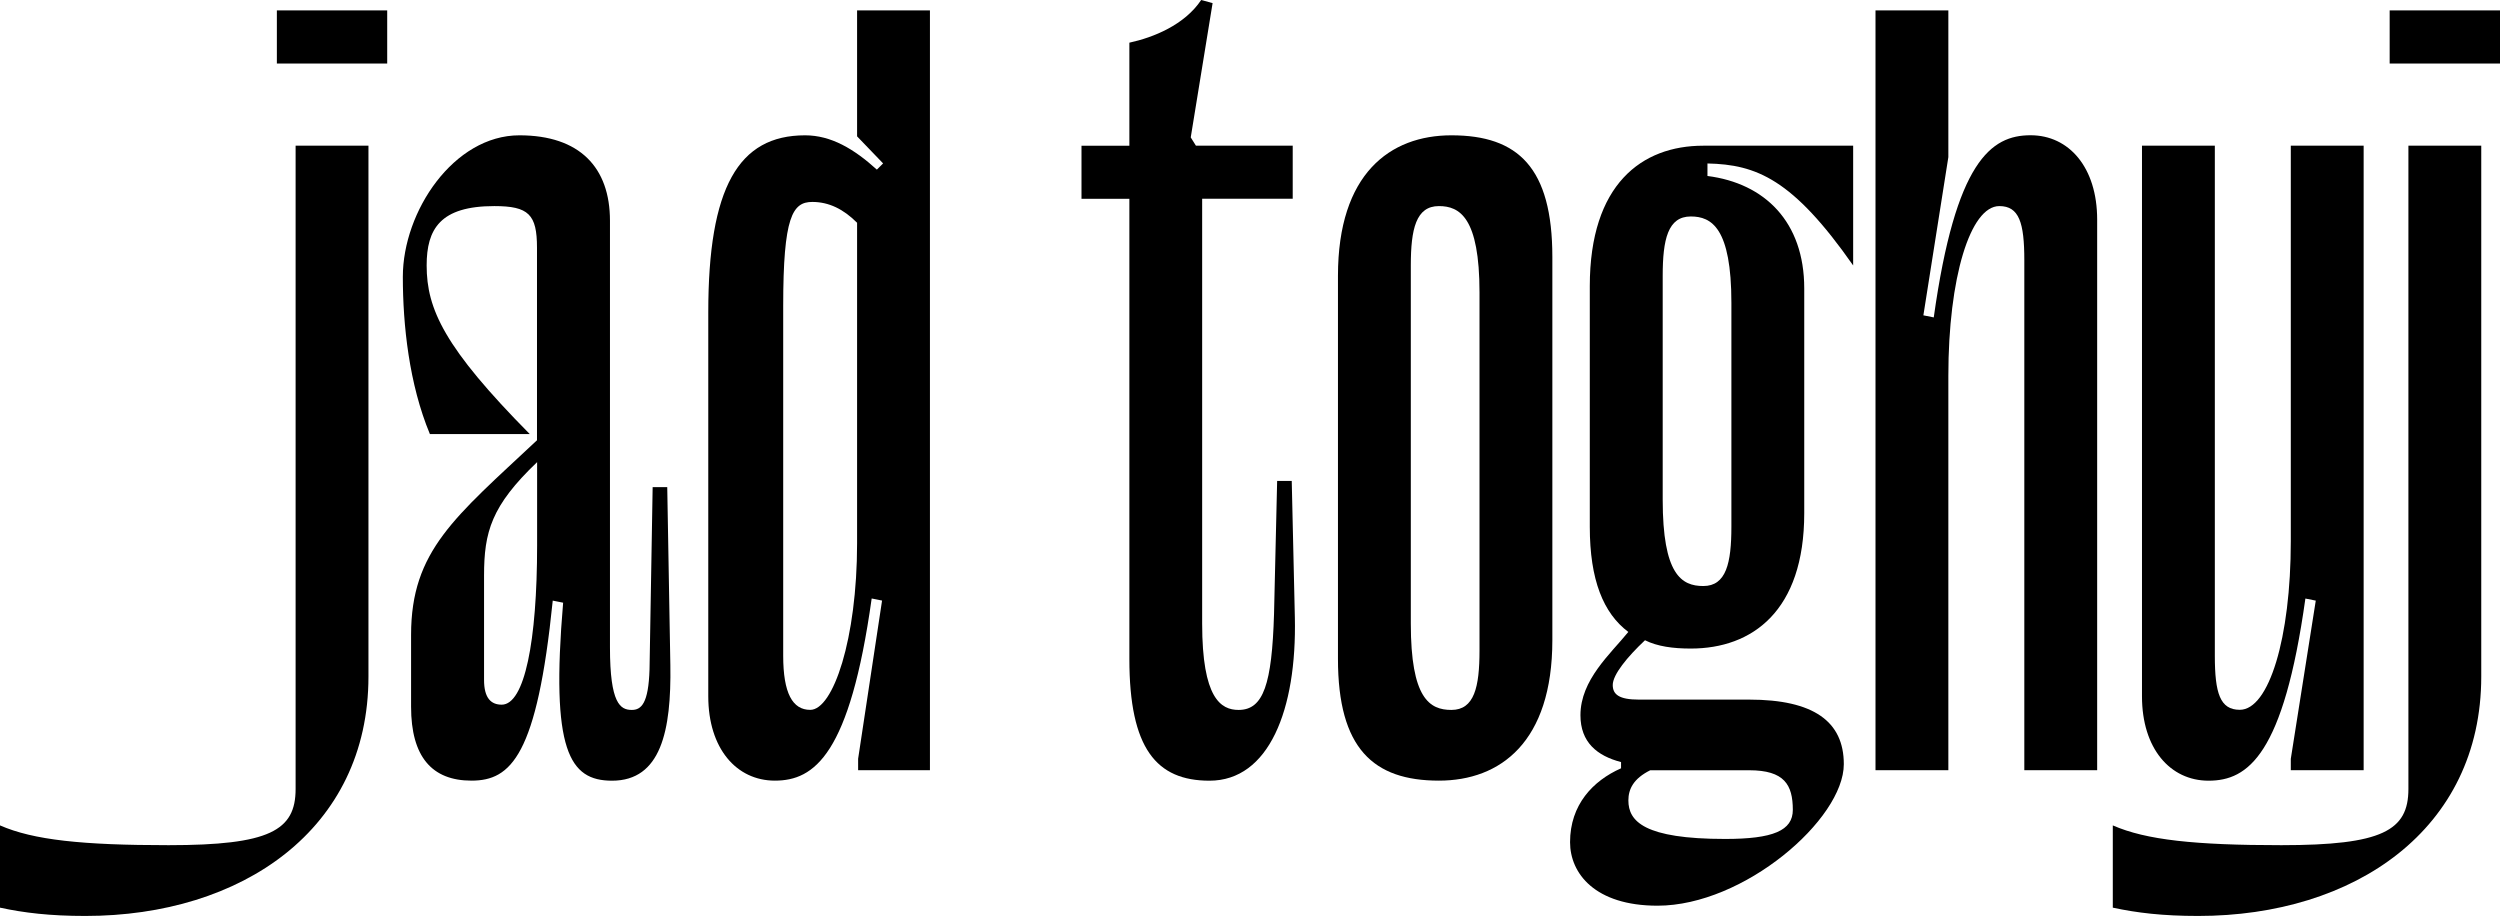
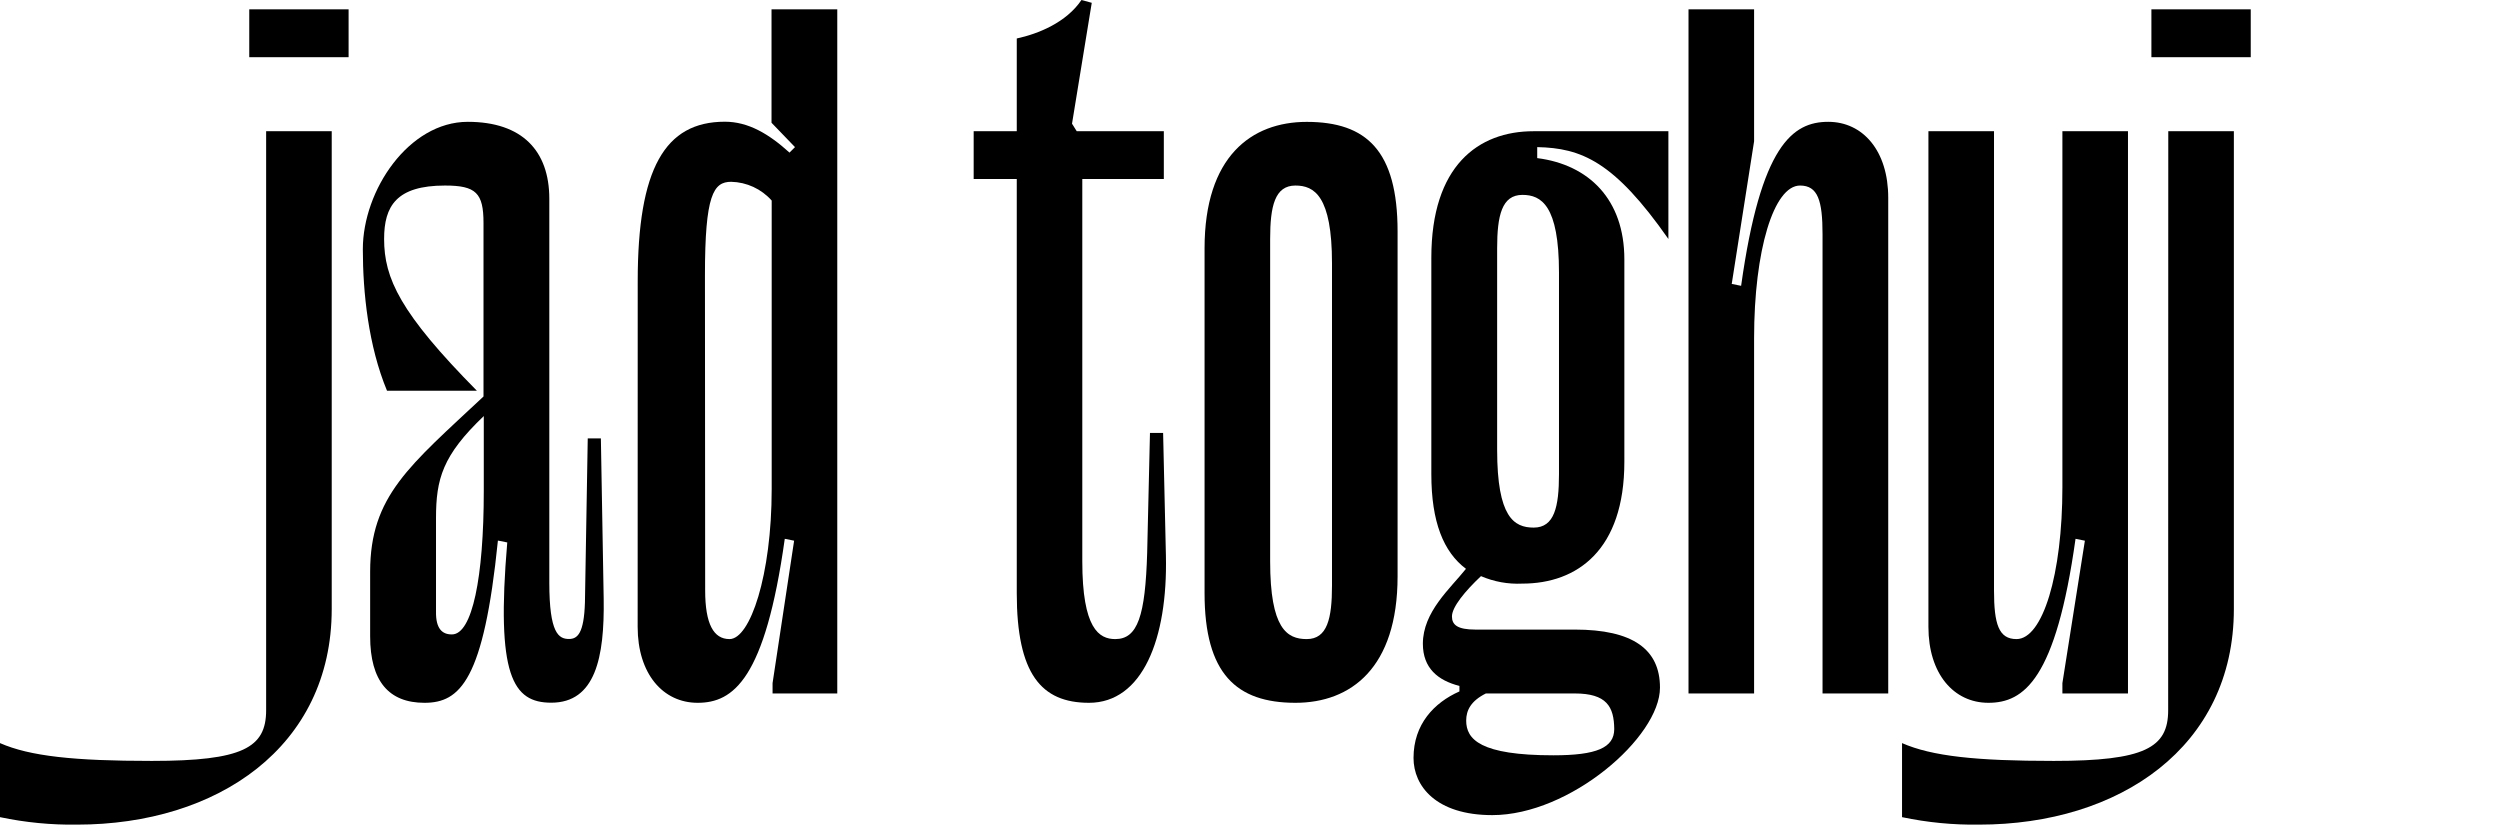
- <svg xmlns="http://www.w3.org/2000/svg" version="1.1" id="Layer_1" x="0px" y="0px" viewBox="0 0 409.41 150" style="enable-background:new 0 0 409.41 150;" xml:space="preserve">
-   <g>
-     <path d="M48.41,23.86h11.93v86.93c0,25.06-20.79,39.21-46.36,39.21c-5.8,0-10.06-0.51-13.98-1.36v-13.47   c5.45,2.39,13.47,3.24,27.61,3.24c16.53,0,20.8-2.39,20.8-9.2V23.86z M45.34,10.4h18.07V1.7H45.34V10.4z" />
-     <path d="M77.21,127.84c-6.48,0-9.89-3.92-9.89-12.1v-11.76c0-13.81,7.16-19.26,20.62-31.88V40.57c0-5.45-1.36-6.82-6.99-6.82   c-8.86,0-11.08,3.75-11.08,9.72c0,7.16,2.9,13.47,16.88,27.61H70.4c-3.41-8.18-4.43-17.9-4.43-25.74   c0-10.74,8.35-23.18,19.09-23.18c9.89,0,14.83,5.28,14.83,13.98v69.89c0,9.21,1.7,10.23,3.58,10.23c1.53,0,2.73-1.02,2.9-6.65   l0.51-29.83h2.39l0.51,29.15c0.17,10.74-1.53,18.92-9.55,18.92c-6.99,0-10.06-4.94-8.01-29.15l-1.7-0.34   C87.95,123.75,83.69,127.84,77.21,127.84z M82.16,115.4c3.75,0,5.8-10.4,5.8-26.08V75.68c-7.5,7.16-8.69,11.42-8.69,18.58v17.05   C79.26,114.37,80.45,115.4,82.16,115.4z" />
-     <path d="M115.99,51.14c0-20.45,4.94-28.98,15.85-28.98c4.26,0,8.01,2.22,11.76,5.62l1.02-1.02l-4.26-4.43V1.7h11.93v124.43h-11.76   v-1.87l3.92-25.91l-1.7-0.34c-3.58,25.57-9.38,29.83-15.85,29.83c-6.31,0-10.91-5.28-10.91-13.81V51.14z M128.26,107.39   c0,6.14,1.53,8.86,4.43,8.86c3.75,0,7.67-11.59,7.67-27.27v-52.5c-2.22-2.22-4.6-3.41-7.33-3.41c-3.24,0-4.77,2.39-4.77,17.05   V107.39z" />
-     <path d="M196.87,32.56v69.55c0,12.27,3.07,14.15,5.97,14.15c4.09,0,5.45-4.26,5.8-15.68l0.51-21.82h2.39l0.51,22.33   c0.34,15.17-4.26,26.76-13.98,26.76c-8.69,0-13.12-5.28-13.12-19.94V32.56h-7.84v-8.69h7.84V6.99c3.92-0.85,9.03-2.9,11.76-6.99   l1.87,0.51l-3.58,21.99l0.85,1.36h15.85v8.69H196.87z" />
-     <path d="M235.64,127.84c-10.74,0-16.53-5.28-16.53-19.94V45.17c0-16.71,8.52-23.01,18.58-23.01c10.91,0,16.53,5.28,16.53,19.94   v62.73C254.22,121.53,245.7,127.84,235.64,127.84z M235.64,33.75c-3.75,0-4.6,3.75-4.6,9.72v58.64c0,12.27,3.07,14.15,6.65,14.15   c3.75,0,4.6-3.75,4.6-9.72V47.9C242.29,35.62,239.05,33.75,235.64,33.75z" />
-     <path d="M303.48,43.47c-9.89-14.15-15.85-16.53-23.86-16.7v2.05c9.37,1.19,15.85,7.5,15.85,18.41v36.82   c0,16.02-8.52,22.16-18.58,22.16c-2.9,0-5.45-0.34-7.5-1.36c-2.9,2.73-5.28,5.63-5.28,7.33c0,1.53,1.02,2.39,4.26,2.39h18.07   c10.57,0,15.51,3.58,15.51,10.57c0,9.03-16.36,23.18-30.51,23.18c-10.23,0-14.32-5.28-14.32-10.4c0-6.14,3.75-10.06,8.35-12.1   v-1.02c-3.92-1.02-6.65-3.24-6.65-7.67c0-5.8,4.94-10.06,7.84-13.64c-4.09-3.07-6.31-8.52-6.31-17.22V46.87   c0-16.7,8.52-23.01,18.58-23.01h24.55V43.47z M286.44,126.14h-16.19c-2.73,1.36-3.58,3.07-3.58,4.94c0,3.41,2.56,6.31,15.85,6.31   c7.84,0,11.08-1.36,11.08-4.77C293.59,128.52,292.23,126.14,286.44,126.14z M283.54,49.6c0-12.27-3.24-14.15-6.65-14.15   c-3.75,0-4.6,3.75-4.6,9.72v36.65c0,12.27,3.07,14.15,6.65,14.15c3.75,0,4.6-3.75,4.6-9.72V49.6z" />
-     <path d="M319.07,1.7v24.03l-4.09,25.91l1.7,0.34c3.58-25.57,9.38-29.83,15.85-29.83c6.31,0,10.91,5.28,10.91,13.81v90.17h-11.93   V42.61c0-6.14-0.85-8.86-4.09-8.86c-4.77,0-8.35,11.76-8.35,27.78v64.6h-11.93V1.7H319.07z" />
-     <path d="M375.15,126.14v-1.87l4.09-25.91l-1.7-0.34c-3.58,25.57-9.38,29.83-15.85,29.83c-6.31,0-10.91-5.28-10.91-13.81V23.86   h11.93v83.52c0,6.14,0.85,8.86,4.09,8.86c4.77,0,8.35-11.76,8.35-27.61V23.86h11.93v102.27H375.15z" />
-     <path d="M394.41,23.86h11.93v86.93c0,25.06-20.79,39.21-46.36,39.21c-5.8,0-10.06-0.51-13.98-1.36v-13.47   c5.45,2.39,13.47,3.24,27.61,3.24c16.53,0,20.8-2.39,20.8-9.2V23.86z M391.34,10.4h18.07V1.7h-18.07V10.4z" />
-   </g>
+ <svg xmlns="http://www.w3.org/2000/svg" id="Layer_1" data-name="Layer 1" viewBox="0 0 454.75 150">
+   <path d="M48.41,23.86H60.34v86.93C60.34,135.85,39.55,150,14,150a63.58,63.58,0,0,1-14-1.36V135.17c5.45,2.39,13.47,3.24,27.61,3.24,16.54,0,20.8-2.39,20.8-9.21ZM45.34,10.4H63.41V1.7H45.34Z" />
+   <path d="M77.21,127.84c-6.47,0-9.88-3.92-9.88-12.1V104c0-13.81,7.16-19.26,20.62-31.88V40.57c0-5.46-1.36-6.82-7-6.82-8.86,0-11.08,3.75-11.08,9.72,0,7.15,2.9,13.46,16.88,27.61H70.4C67,62.9,66,53.18,66,45.34c0-10.74,8.36-23.18,19.09-23.18,9.89,0,14.83,5.28,14.83,14V106c0,9.21,1.71,10.23,3.58,10.23,1.54,0,2.73-1,2.9-6.65l.51-29.83h2.39l.51,29.15c.17,10.74-1.53,18.92-9.54,18.92-7,0-10.06-4.94-8-29.15l-1.7-.34C88,123.75,83.69,127.84,77.21,127.84Zm5-12.44C85.91,115.4,88,105,88,89.32V75.68c-7.5,7.16-8.69,11.42-8.69,18.58v17C79.26,114.37,80.45,115.4,82.16,115.4Z" />
+   <path d="M116,51.14c0-20.46,4.94-29,15.85-29,4.26,0,8,2.21,11.76,5.62l1-1-4.27-4.43V1.7H152.3V126.14H140.53v-1.88l3.92-25.91-1.7-.34c-3.58,25.57-9.37,29.83-15.85,29.83-6.31,0-10.91-5.28-10.91-13.81Zm12.27,56.25c0,6.13,1.54,8.86,4.43,8.86,3.75,0,7.67-11.59,7.67-27.27V36.48A10.16,10.16,0,0,0,133,33.07c-3.23,0-4.77,2.38-4.77,17Z" />
+   <path d="M196.87,32.56V102.1c0,12.27,3.06,14.15,6,14.15,4.09,0,5.46-4.26,5.8-15.68l.51-21.82h2.39l.51,22.33c.34,15.17-4.27,26.76-14,26.76-8.69,0-13.13-5.28-13.13-19.94V32.56h-7.84v-8.7h7.84V7c3.92-.85,9-2.9,11.77-7l1.87.51L195,22.5l.85,1.36H211.7v8.7Z" />
+   <path d="M235.64,127.84c-10.74,0-16.53-5.28-16.53-19.94V45.17c0-16.7,8.52-23,18.58-23,10.91,0,16.53,5.28,16.53,19.94v62.73C254.22,121.53,245.7,127.84,235.64,127.84Zm0-94.09c-3.75,0-4.6,3.75-4.6,9.72V102.1c0,12.27,3.07,14.15,6.65,14.15,3.75,0,4.6-3.75,4.6-9.72V47.9C242.29,35.62,239.05,33.75,235.64,33.75Z" />
+   <path d="M303.48,43.47c-9.89-14.15-15.85-16.54-23.86-16.71v2c9.37,1.19,15.85,7.5,15.85,18.41V84c0,16-8.52,22.16-18.58,22.16a16.91,16.91,0,0,1-7.5-1.36c-2.9,2.73-5.28,5.62-5.28,7.33,0,1.53,1,2.39,4.26,2.39h18.07c10.56,0,15.51,3.57,15.51,10.56,0,9-16.37,23.19-30.51,23.19-10.23,0-14.32-5.29-14.32-10.4,0-6.14,3.75-10.06,8.35-12.1v-1c-3.92-1-6.65-3.24-6.65-7.67,0-5.79,4.94-10,7.84-13.63-4.09-3.07-6.3-8.53-6.3-17.22V46.87c0-16.7,8.52-23,18.58-23h24.54Zm-17,82.67h-16.2c-2.72,1.36-3.58,3.06-3.58,4.94,0,3.41,2.56,6.31,15.86,6.31,7.84,0,11.07-1.37,11.07-4.78C293.59,128.52,292.23,126.14,286.44,126.14Zm-2.9-76.54c0-12.27-3.24-14.15-6.65-14.15-3.75,0-4.6,3.75-4.6,9.72V81.82c0,12.27,3.07,14.15,6.65,14.15,3.75,0,4.6-3.75,4.6-9.72Z" />
+   <path d="M319.07,1.7v24L315,51.65l1.71.34c3.58-25.57,9.37-29.83,15.85-29.83,6.31,0,10.91,5.28,10.91,13.81v90.17H331.52V42.61c0-6.13-.85-8.86-4.09-8.86-4.78,0-8.36,11.76-8.36,27.78v64.61H307.14V1.7Z" />
+   <path d="M375.15,126.14v-1.88l4.09-25.91-1.7-.34c-3.58,25.57-9.38,29.83-15.85,29.83-6.31,0-10.91-5.28-10.91-13.81V23.86h11.93v83.53c0,6.13.85,8.86,4.09,8.86,4.77,0,8.35-11.76,8.35-27.61V23.86h11.93V126.14Z" />
+   <path d="M394.41,23.86h11.93v86.93c0,25.06-20.79,39.21-46.36,39.21a63.58,63.58,0,0,1-14-1.36V135.17c5.46,2.39,13.47,3.24,27.61,3.24,16.54,0,20.8-2.39,20.8-9.21ZM391.34,10.4h18.07V1.7H391.34Z" />
</svg>
